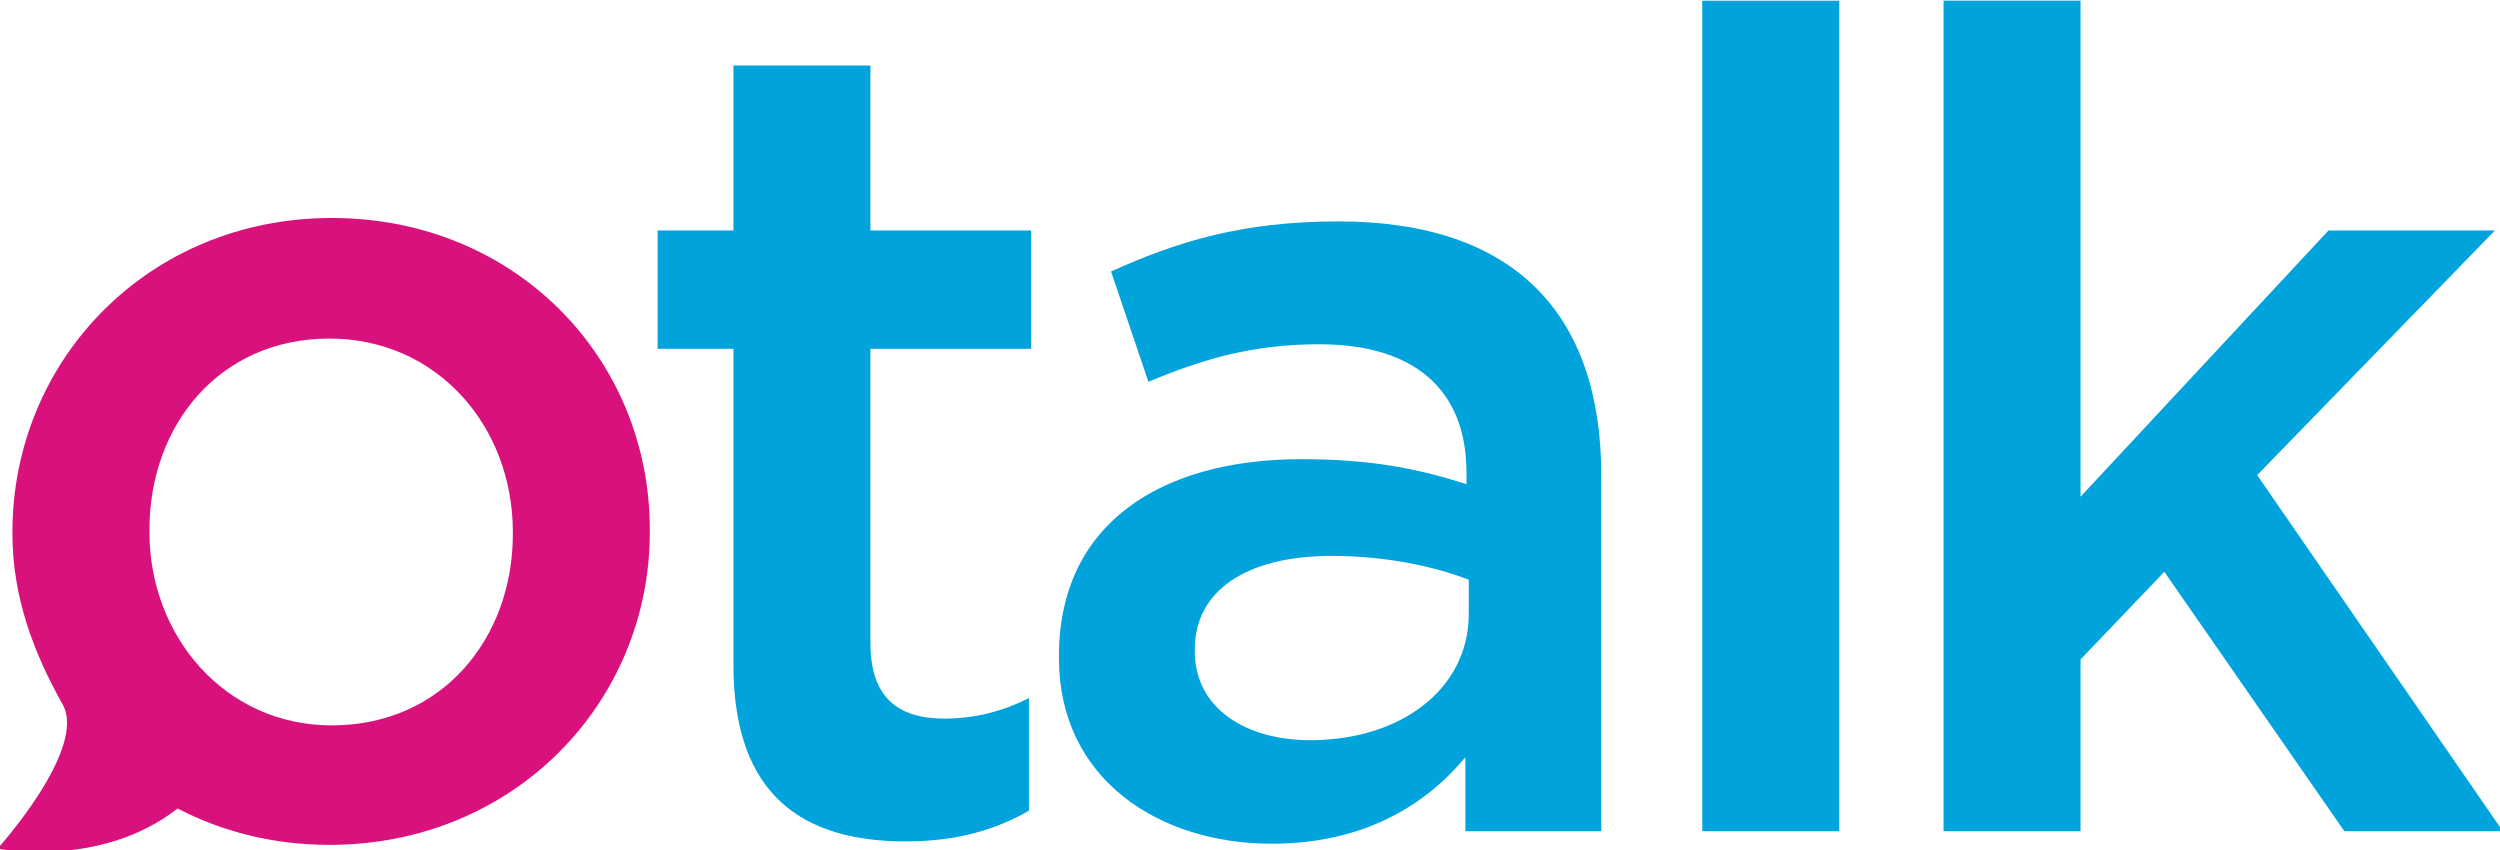
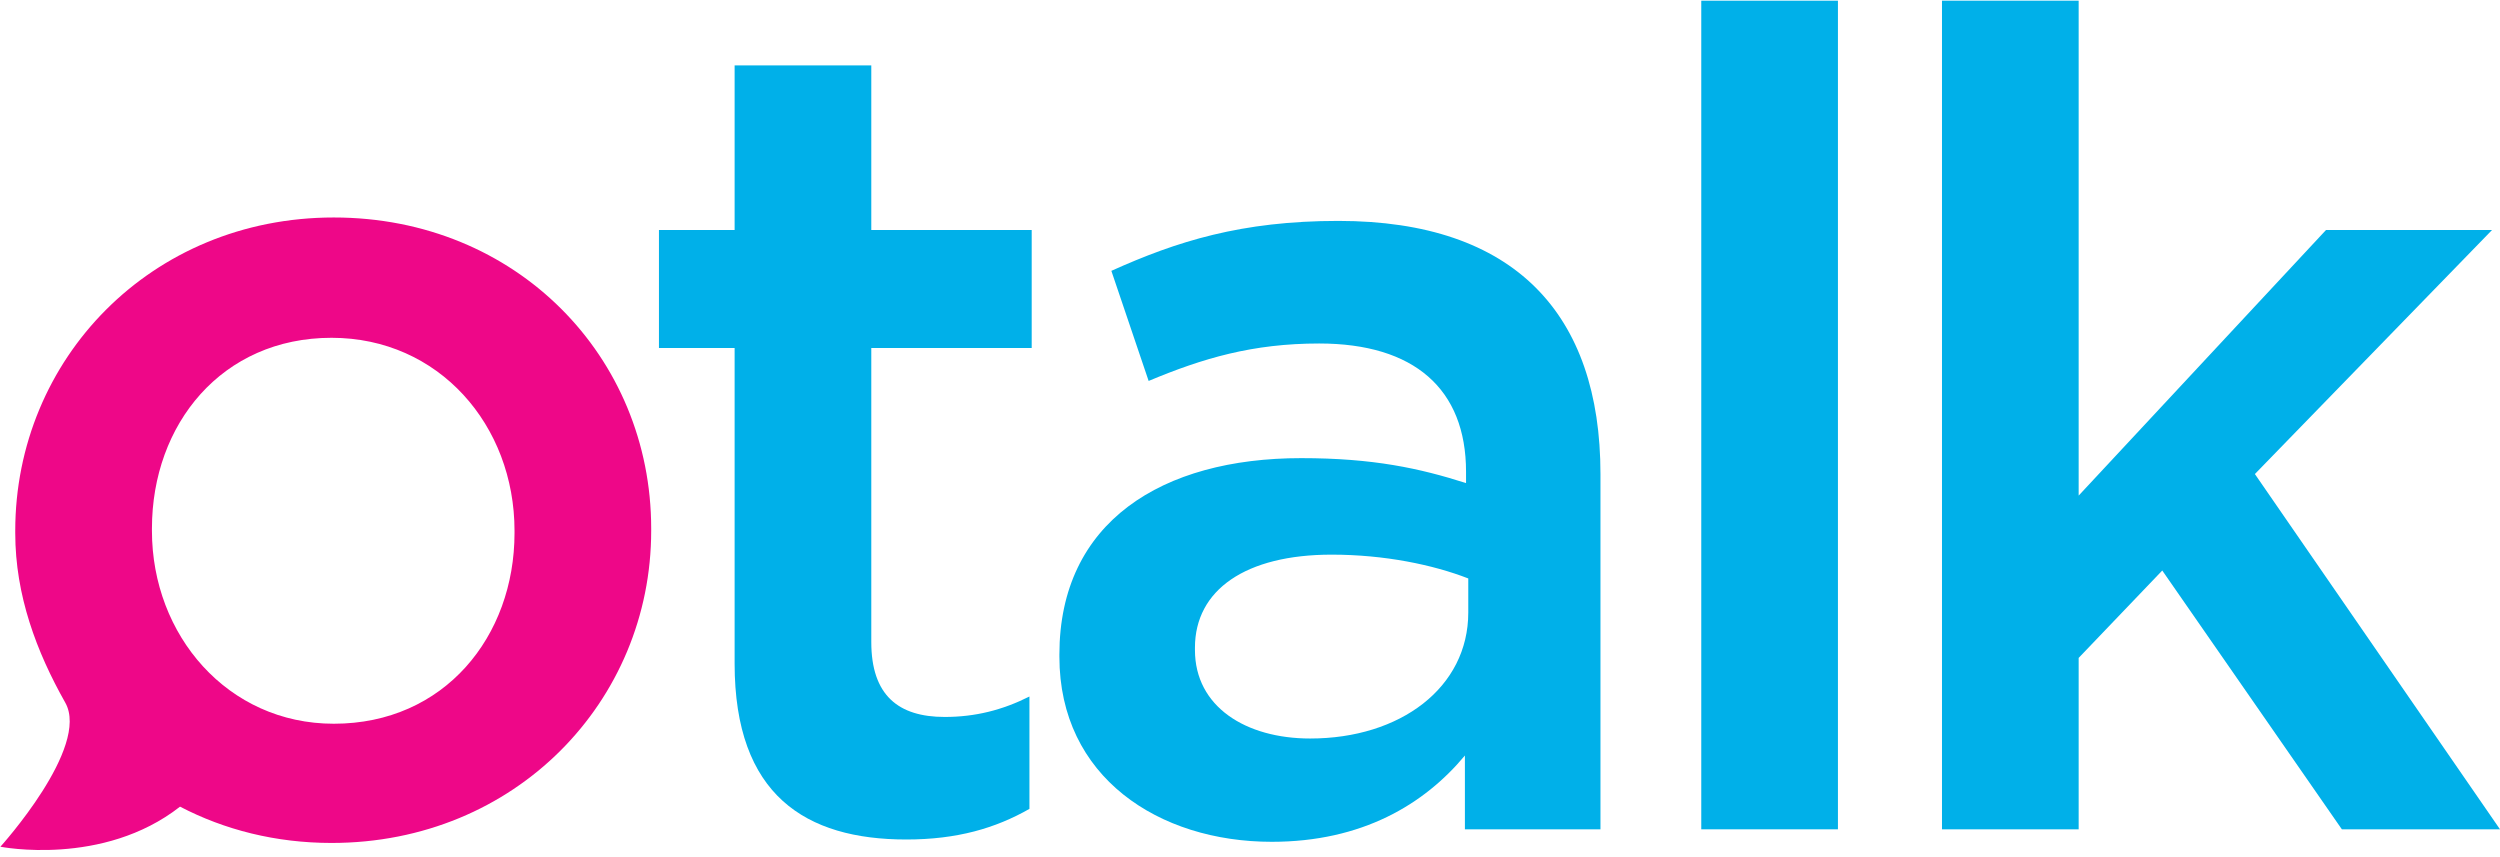
- <svg xmlns="http://www.w3.org/2000/svg" width="880px" height="299px" viewBox="0 0 880 299" version="1.1">
-   <defs />
-   <g id="Page-1" stroke="none" stroke-width="1" fill="none" fill-rule="evenodd">
-     <g id="otalk" transform="translate(0, -1)">
-       <g id="Group">
-         <path d="M258.173,235.105 L258.173,123.781 L231.479,123.781 L231.479,82.135 L258.173,82.135 L258.173,24.065 L306.392,24.065 L306.392,82.135 L362.982,82.135 L362.982,123.781 L306.392,123.781 L306.392,227.498 C306.392,246.321 315.959,253.94 332.301,253.94 C343.06,253.94 352.612,251.528 362.185,246.731 L362.185,286.369 C350.234,293.186 336.677,297.175 318.747,297.175 C283.28,297.175 258.173,281.572 258.173,235.105" id="Shape" fill="#00A3DB" />
-         <path d="M515.817,293.584 L515.817,267.547 C501.478,284.771 479.558,297.989 447.667,297.989 C407.815,297.989 372.754,275.165 372.754,232.711 L372.754,231.915 C372.754,185.061 409.022,162.63 458.037,162.63 C483.536,162.63 499.882,166.227 516.218,171.434 L516.218,167.439 C516.218,138.196 497.884,122.183 464.408,122.183 C440.898,122.183 423.369,127.39 404.238,135.395 L391.086,96.552 C414.206,86.145 436.917,78.936 471.186,78.936 C533.354,78.936 563.643,111.769 563.643,168.244 L563.643,293.584 L515.82,293.584 L515.817,293.584 Z M517.009,205.078 C504.653,200.269 487.52,196.678 468.79,196.678 C438.511,196.678 420.578,209.082 420.578,229.518 L420.578,230.314 C420.578,250.337 438.511,261.547 461.227,261.547 C493.103,261.547 517.009,243.526 517.009,217.093 L517.009,205.081 L517.009,205.078 Z" id="Shape" fill="#00A3DB" />
-         <path d="M599.209,1.242 L647.421,1.242 L647.421,293.581 L599.209,293.581 L599.209,1.242 L599.209,1.242 Z" id="Shape" fill="#00A3DB" />
-         <path d="M684.132,1.242 L732.35,1.242 L732.35,175.848 L819.625,82.135 L878.201,82.135 L794.521,168.241 L880.996,293.581 L825.208,293.581 L761.845,202.274 L732.35,233.109 L732.35,293.584 L684.132,293.584 L684.132,1.245" id="Shape" fill="#00A3DB" />
-         <path d="M62.516,285.585 C35.295,306.912 -0.859,299.724 -0.859,299.724 C-0.859,299.724 30.892,264.63 22.036,248.908 C11.91,230.976 4.379,211.099 4.379,189.059 L4.379,188.257 C4.379,127.797 52.208,77.73 116.764,77.73 C181.319,77.73 228.741,126.995 228.741,187.461 L228.741,188.257 C228.741,248.335 180.917,298.393 115.967,298.393 C96.277,298.393 78.162,293.753 62.516,285.585 L62.516,285.585 Z M180.522,189.056 L180.522,188.254 C180.522,151.013 153.828,120.175 115.967,120.175 C77.306,120.175 52.604,150.624 52.604,187.458 L52.604,188.254 C52.604,225.11 79.304,256.334 116.764,256.334 C155.814,256.334 180.522,225.499 180.522,189.056 L180.522,189.056 Z" id="Shape" fill="#D8117D" />
-       </g>
-     </g>
+ <svg xmlns="http://www.w3.org/2000/svg" width="882" height="302">
+   <g fill="none">
+     <path d="M259.173 234.105v-111.324h-26.694v-41.647h26.694v-58.069h48.219v58.069h56.591v41.647h-56.591v103.717c0 18.823 9.567 26.442 25.909 26.442 10.759 0 20.311-2.412 29.884-7.209v39.639c-11.951 6.817-25.508 10.806-43.438 10.806-35.468 0-60.574-15.603-60.574-62.07" id="Shape" fill="#00B0E9" />
+     <path d="M516.817 292.584v-26.038c-14.339 17.225-36.258 30.443-68.149 30.443-39.853 0-74.913-22.824-74.913-65.278v-.796c0-46.853 36.267-69.285 85.283-69.285 25.499 0 41.845 3.597 58.181 8.804v-3.995c0-29.243-18.334-45.255-51.81-45.255-23.51 0-41.039 5.207-60.17 13.212l-13.152-38.843c23.121-10.408 45.831-17.617 80.101-17.617 62.168 0 92.456 32.834 92.456 89.308v125.341h-47.826zm1.192-88.506c-12.356-4.809-29.489-8.4-48.219-8.4-30.28 0-48.213 12.404-48.213 32.84v.796c0 20.023 17.933 31.233 40.649 31.233 31.876 0 55.782-18.021 55.782-44.453v-12.015z" id="Shape" fill="#00B0E9" />
+     <path d="M600.209.242h48.213v292.34h-48.213v-292.34z" id="Shape" fill="#00B0E9" />
+     <path d="M685.132.242h48.219v174.606l87.275-93.713h58.576l-83.68 86.106 86.475 125.341h-55.788l-63.363-91.307-29.495 30.835v60.475h-48.219v-292.34" fill="#00B0E9" />
+     <path d="M63.516 284.585c-27.221 21.327-63.375 14.139-63.375 14.139s31.751-35.094 22.895-50.816c-10.126-17.932-17.656-37.809-17.656-59.849v-.802c0-60.46 47.829-110.528 112.384-110.528s111.977 49.265 111.977 109.732v.796c0 60.077-47.823 110.136-112.774 110.136-19.69 0-37.804-4.64-53.451-12.808zm118.006-96.529v-.802c0-37.242-26.694-68.079-64.555-68.079-38.661 0-63.363 30.449-63.363 67.283v.796c0 36.855 26.7 68.079 64.16 68.079 39.05 0 63.758-30.835 63.758-67.277z" fill="#EE0788" />
  </g>
</svg>
